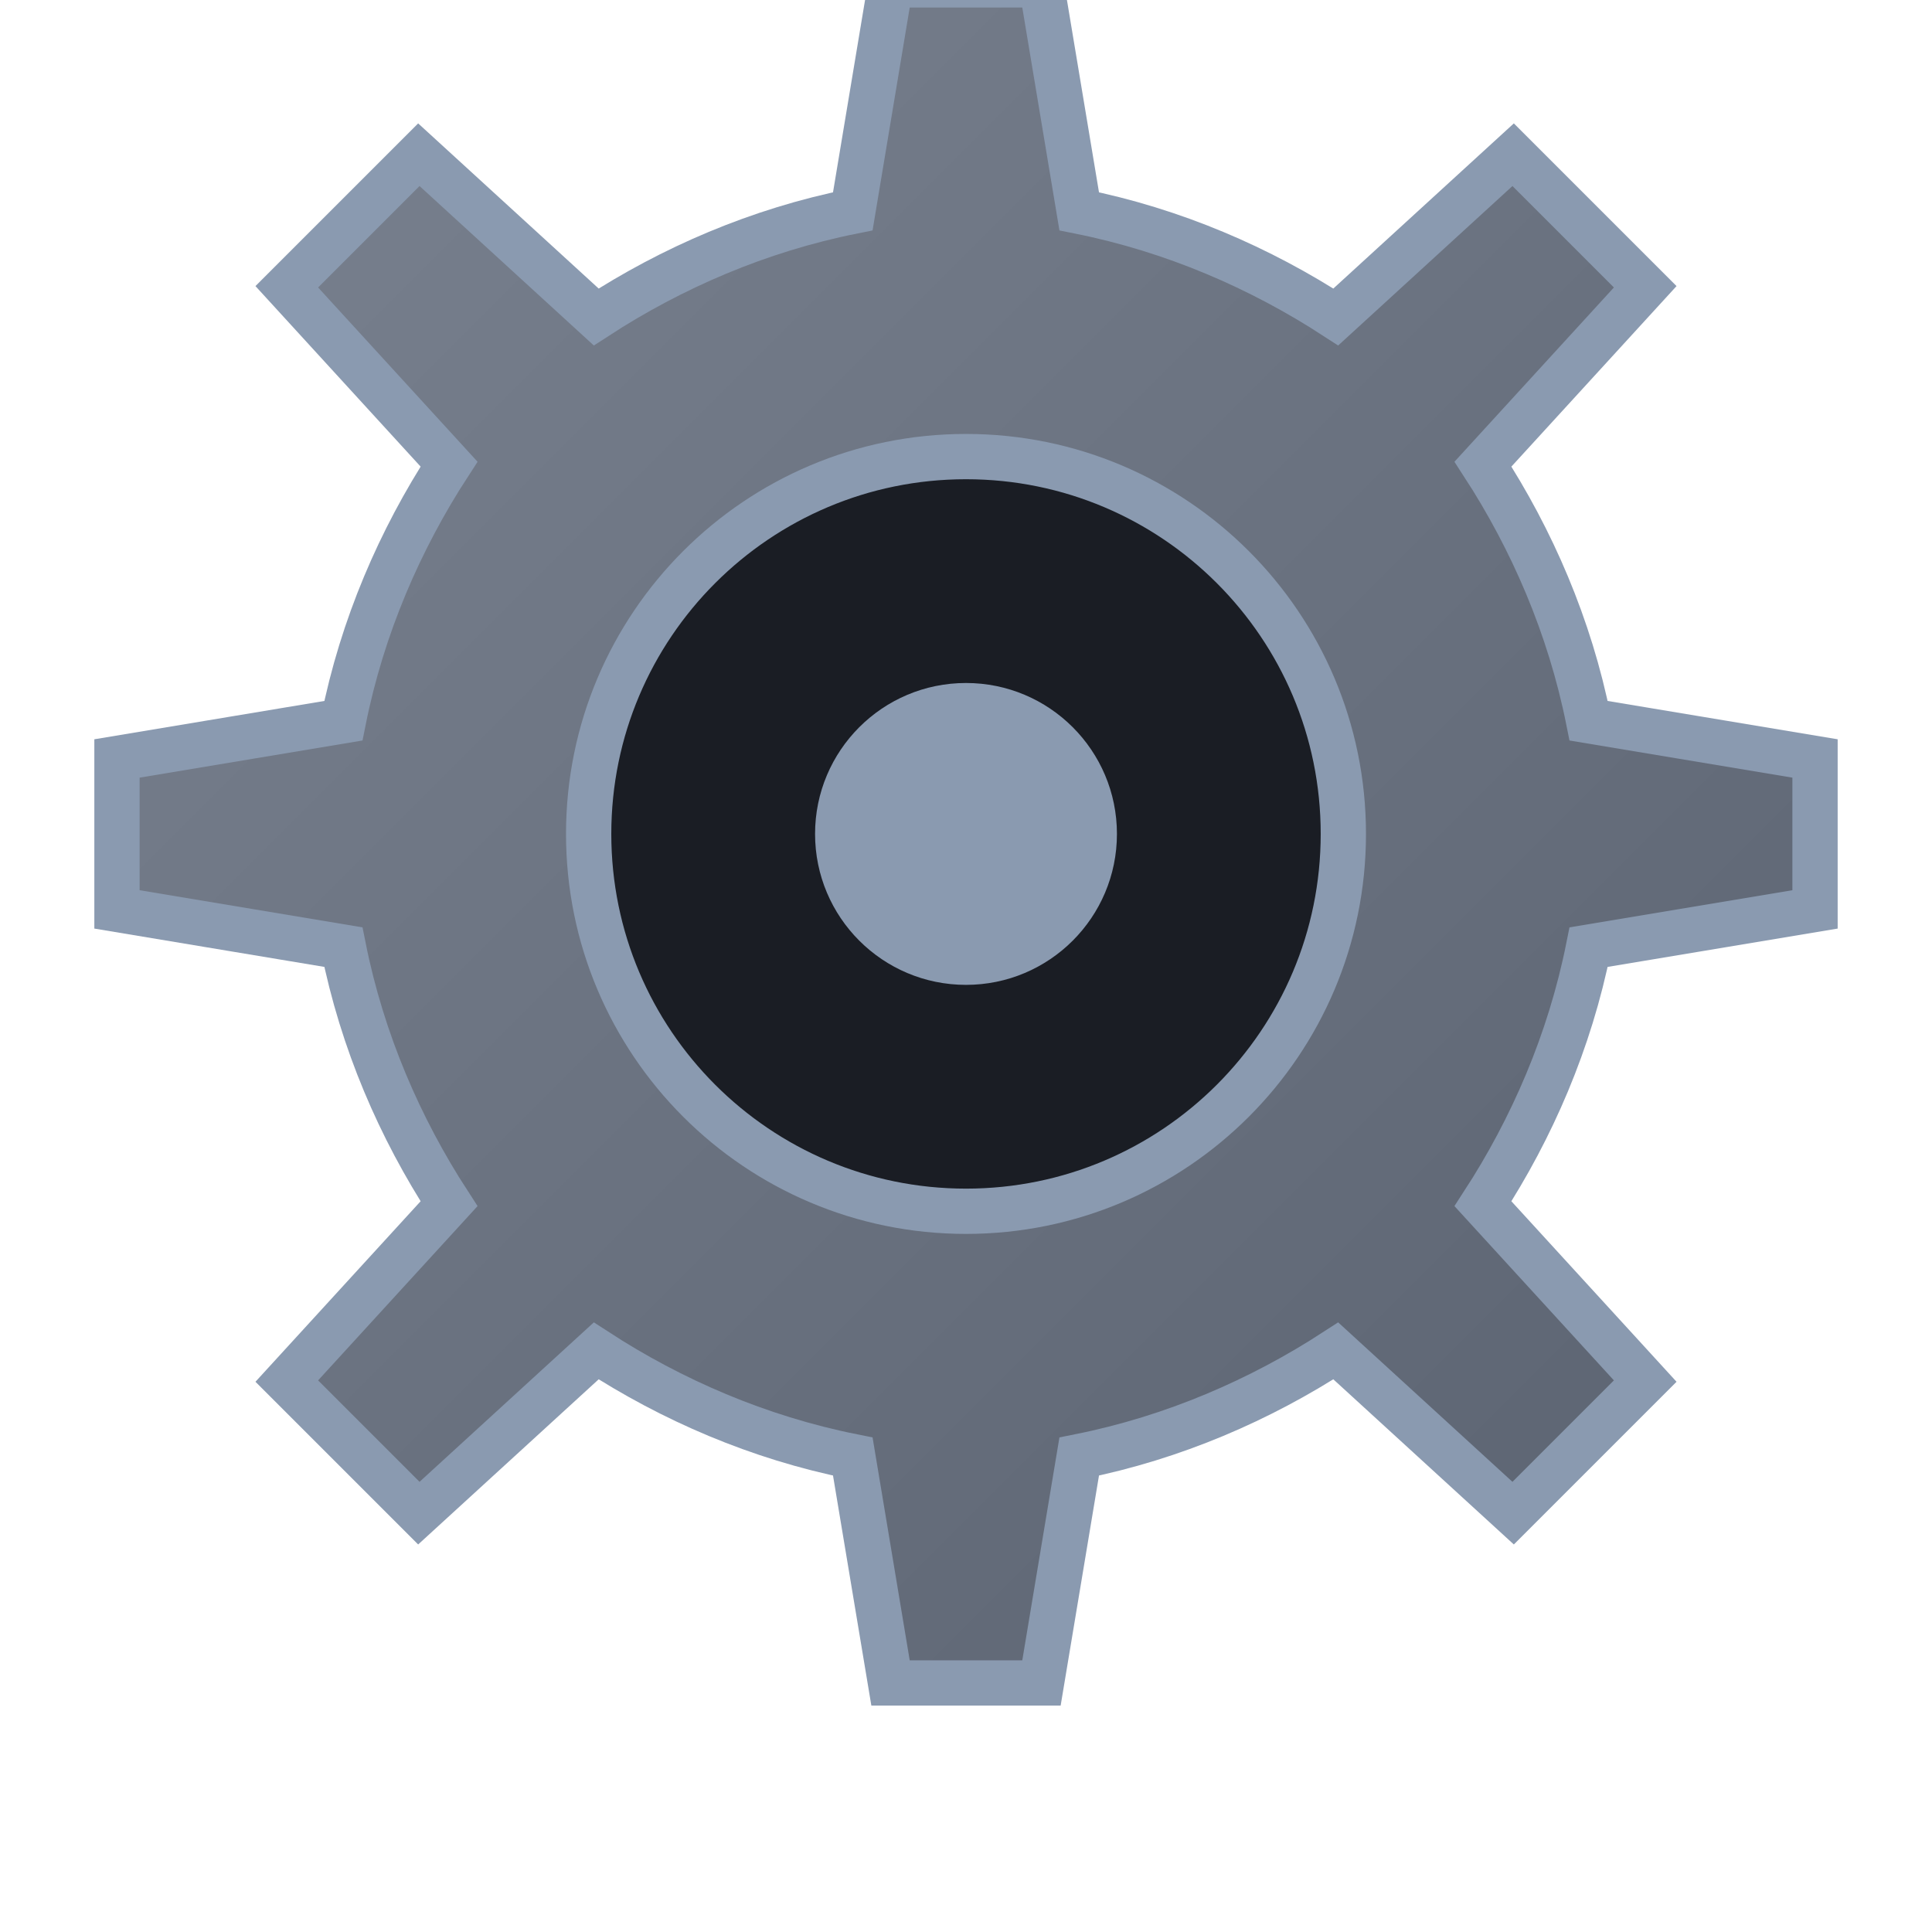
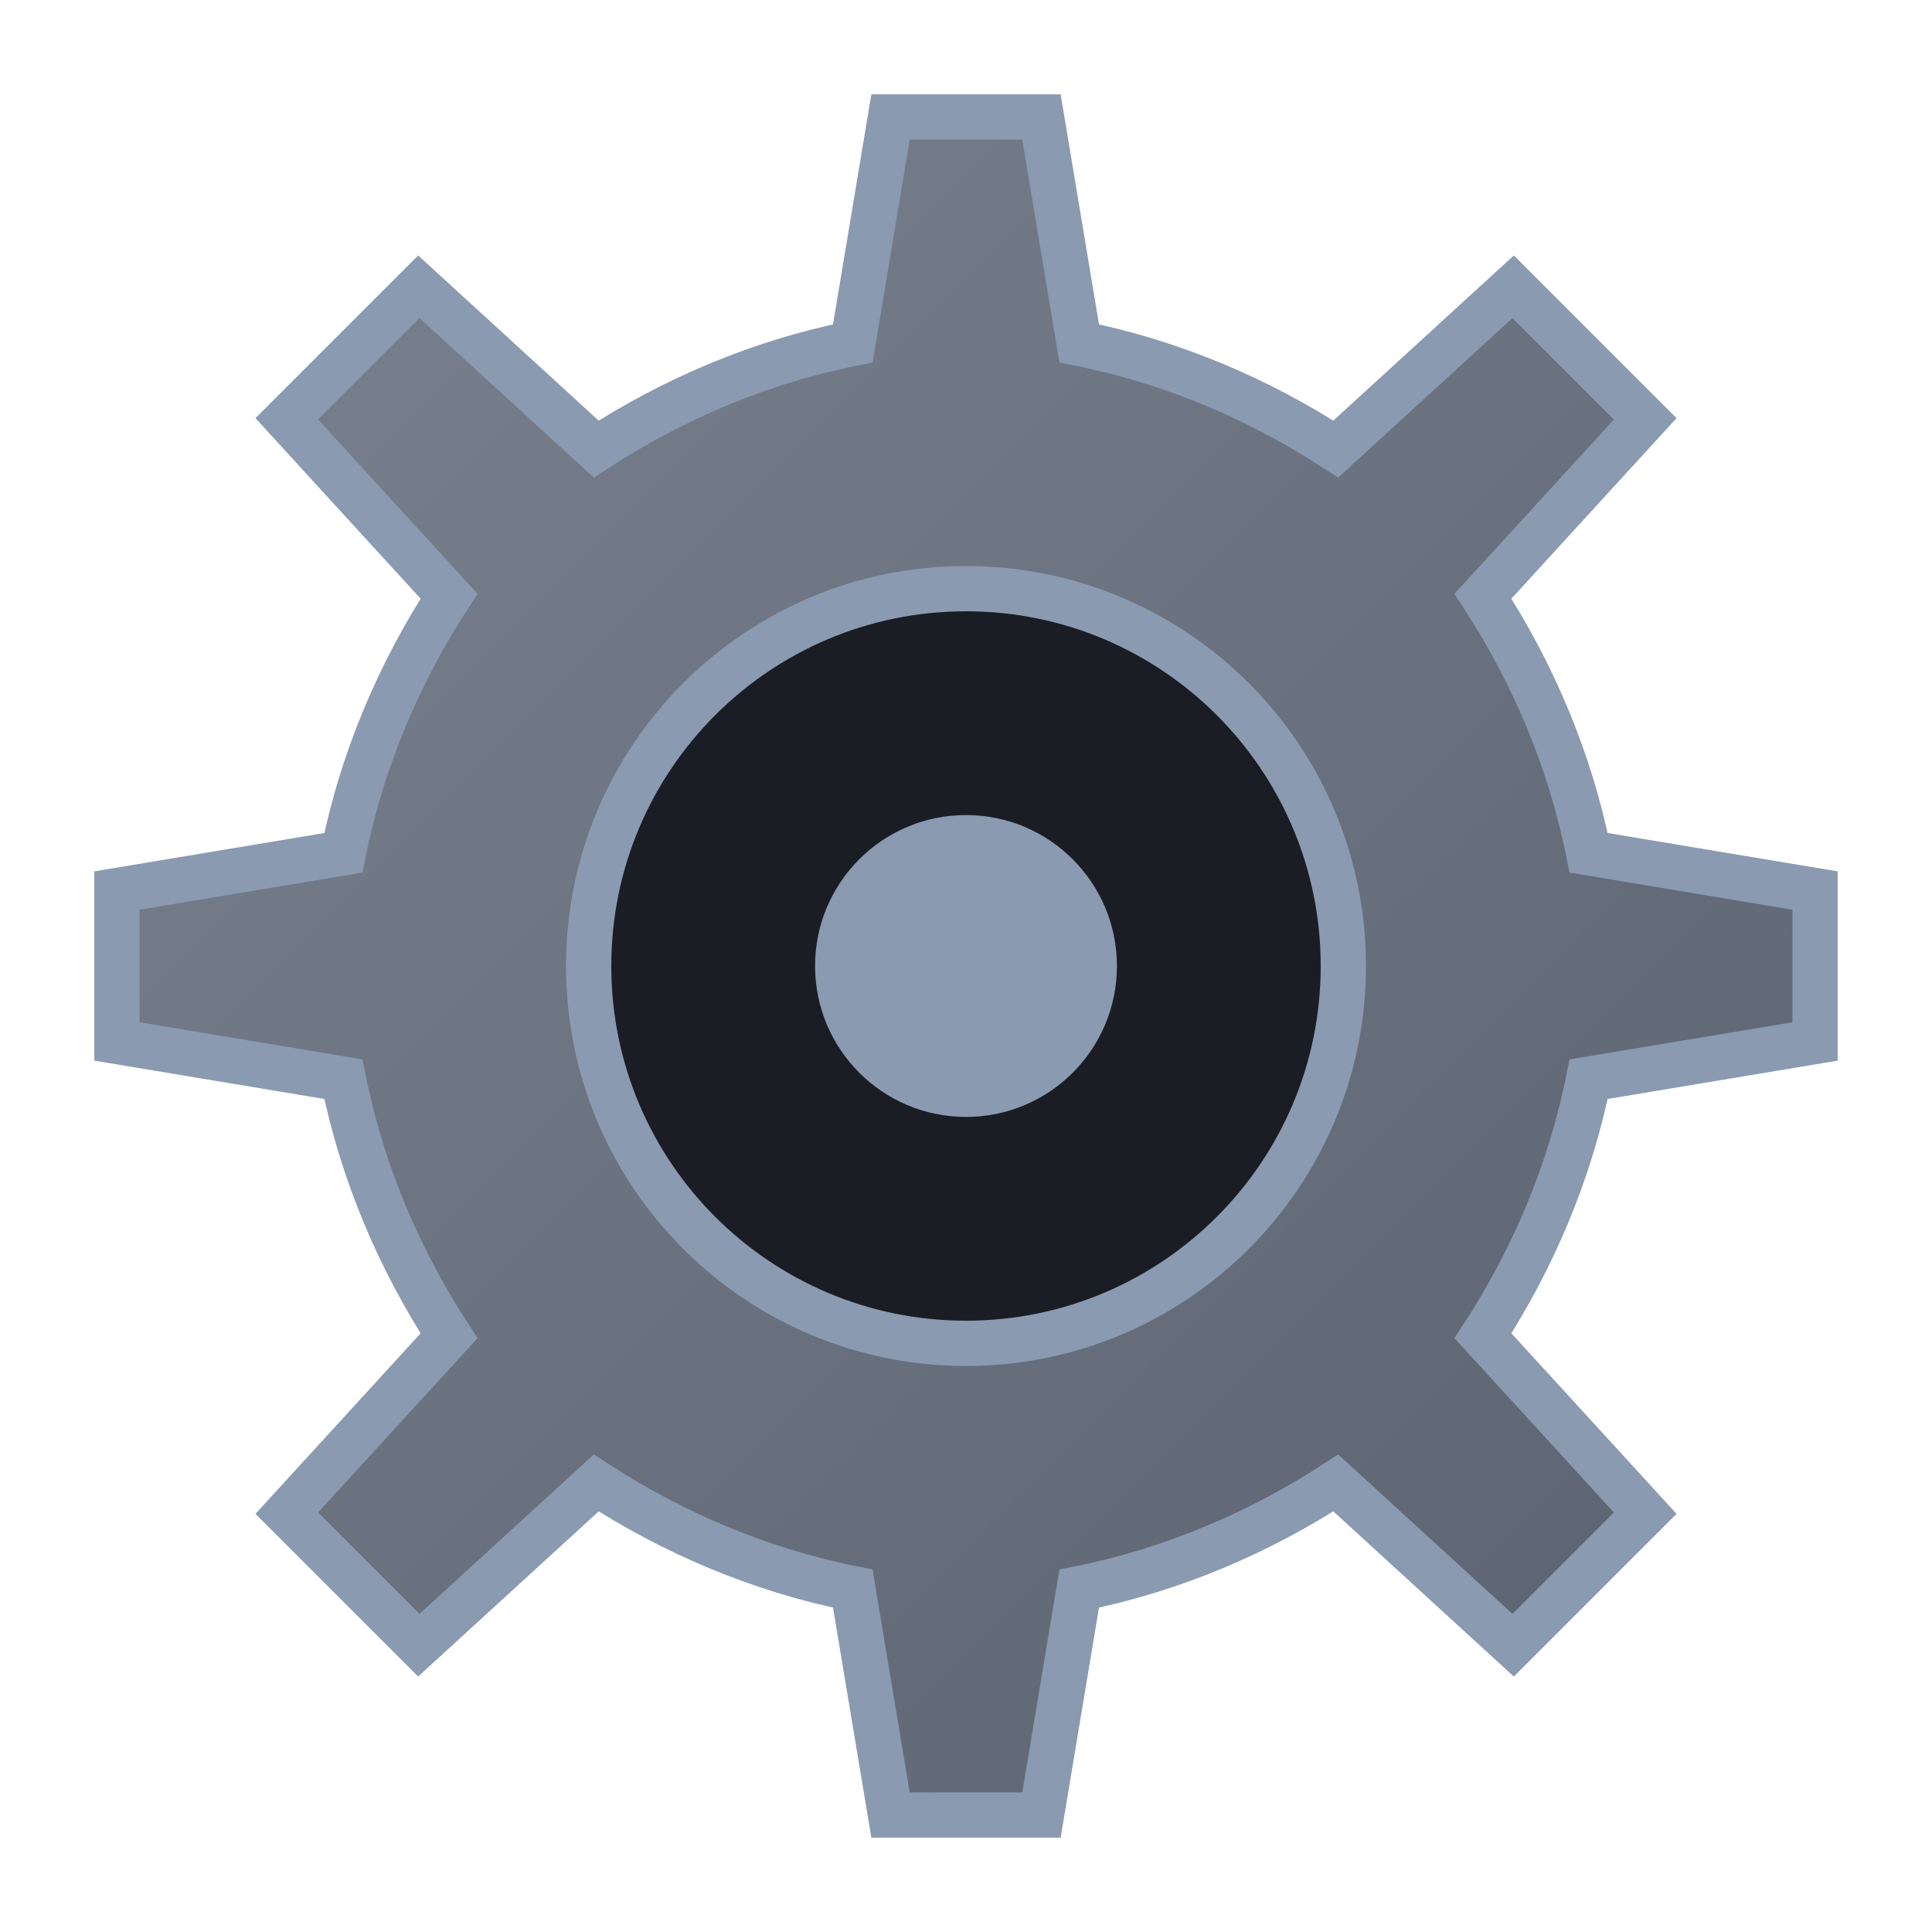
<svg xmlns="http://www.w3.org/2000/svg" viewBox="0 0 64 64" width="64" height="64">
  <defs>
    <linearGradient id="gearGradient" x1="0%" y1="0%" x2="100%" y2="100%">
      <stop offset="0%" style="stop-color:#7a8290;stop-opacity:1" />
      <stop offset="100%" style="stop-color:#5a6270;stop-opacity:1" />
    </linearGradient>
  </defs>
-   <g transform="translate(32,32) scale(1.25) translate(-32,-32)">
+   <g transform="translate(32,32) scale(1.25) translate(-32,-28.5)">
    <path d="M30 6 L34 6 L35 12 C37.5 12.5 39.8 13.5 41.8 14.8 L46.5 10.5 L50 14 L45.7 18.7 C47 20.7 48 23 48.5 25.5 L54.5 26.5 L54.5 30.5 L48.5 31.5 C48 34 47 36.3 45.7 38.3 L50 43 L46.5 46.5 L41.8 42.2 C39.8 43.5 37.5 44.5 35 45 L34 51 L30 51 L29 45 C26.5 44.5 24.2 43.5 22.2 42.2 L17.5 46.5 L14 43 L18.3 38.3 C17 36.3 16 34 15.5 31.5 L9.5 30.5 L9.5 26.5 L15.5 25.5 C16 23 17 20.7 18.3 18.7 L14 14 L17.5 10.5 L22.2 14.8 C24.2 13.5 26.5 12.5 29 12 L30 6 Z" fill="url(#gearGradient)" stroke="#8a9ab0" stroke-width="1.2" />
    <circle cx="32" cy="28.5" r="10" fill="#1a1d24" stroke="#8a9ab0" stroke-width="1.2" />
    <circle cx="32" cy="28.5" r="4" fill="#8a9ab0" />
  </g>
</svg>
